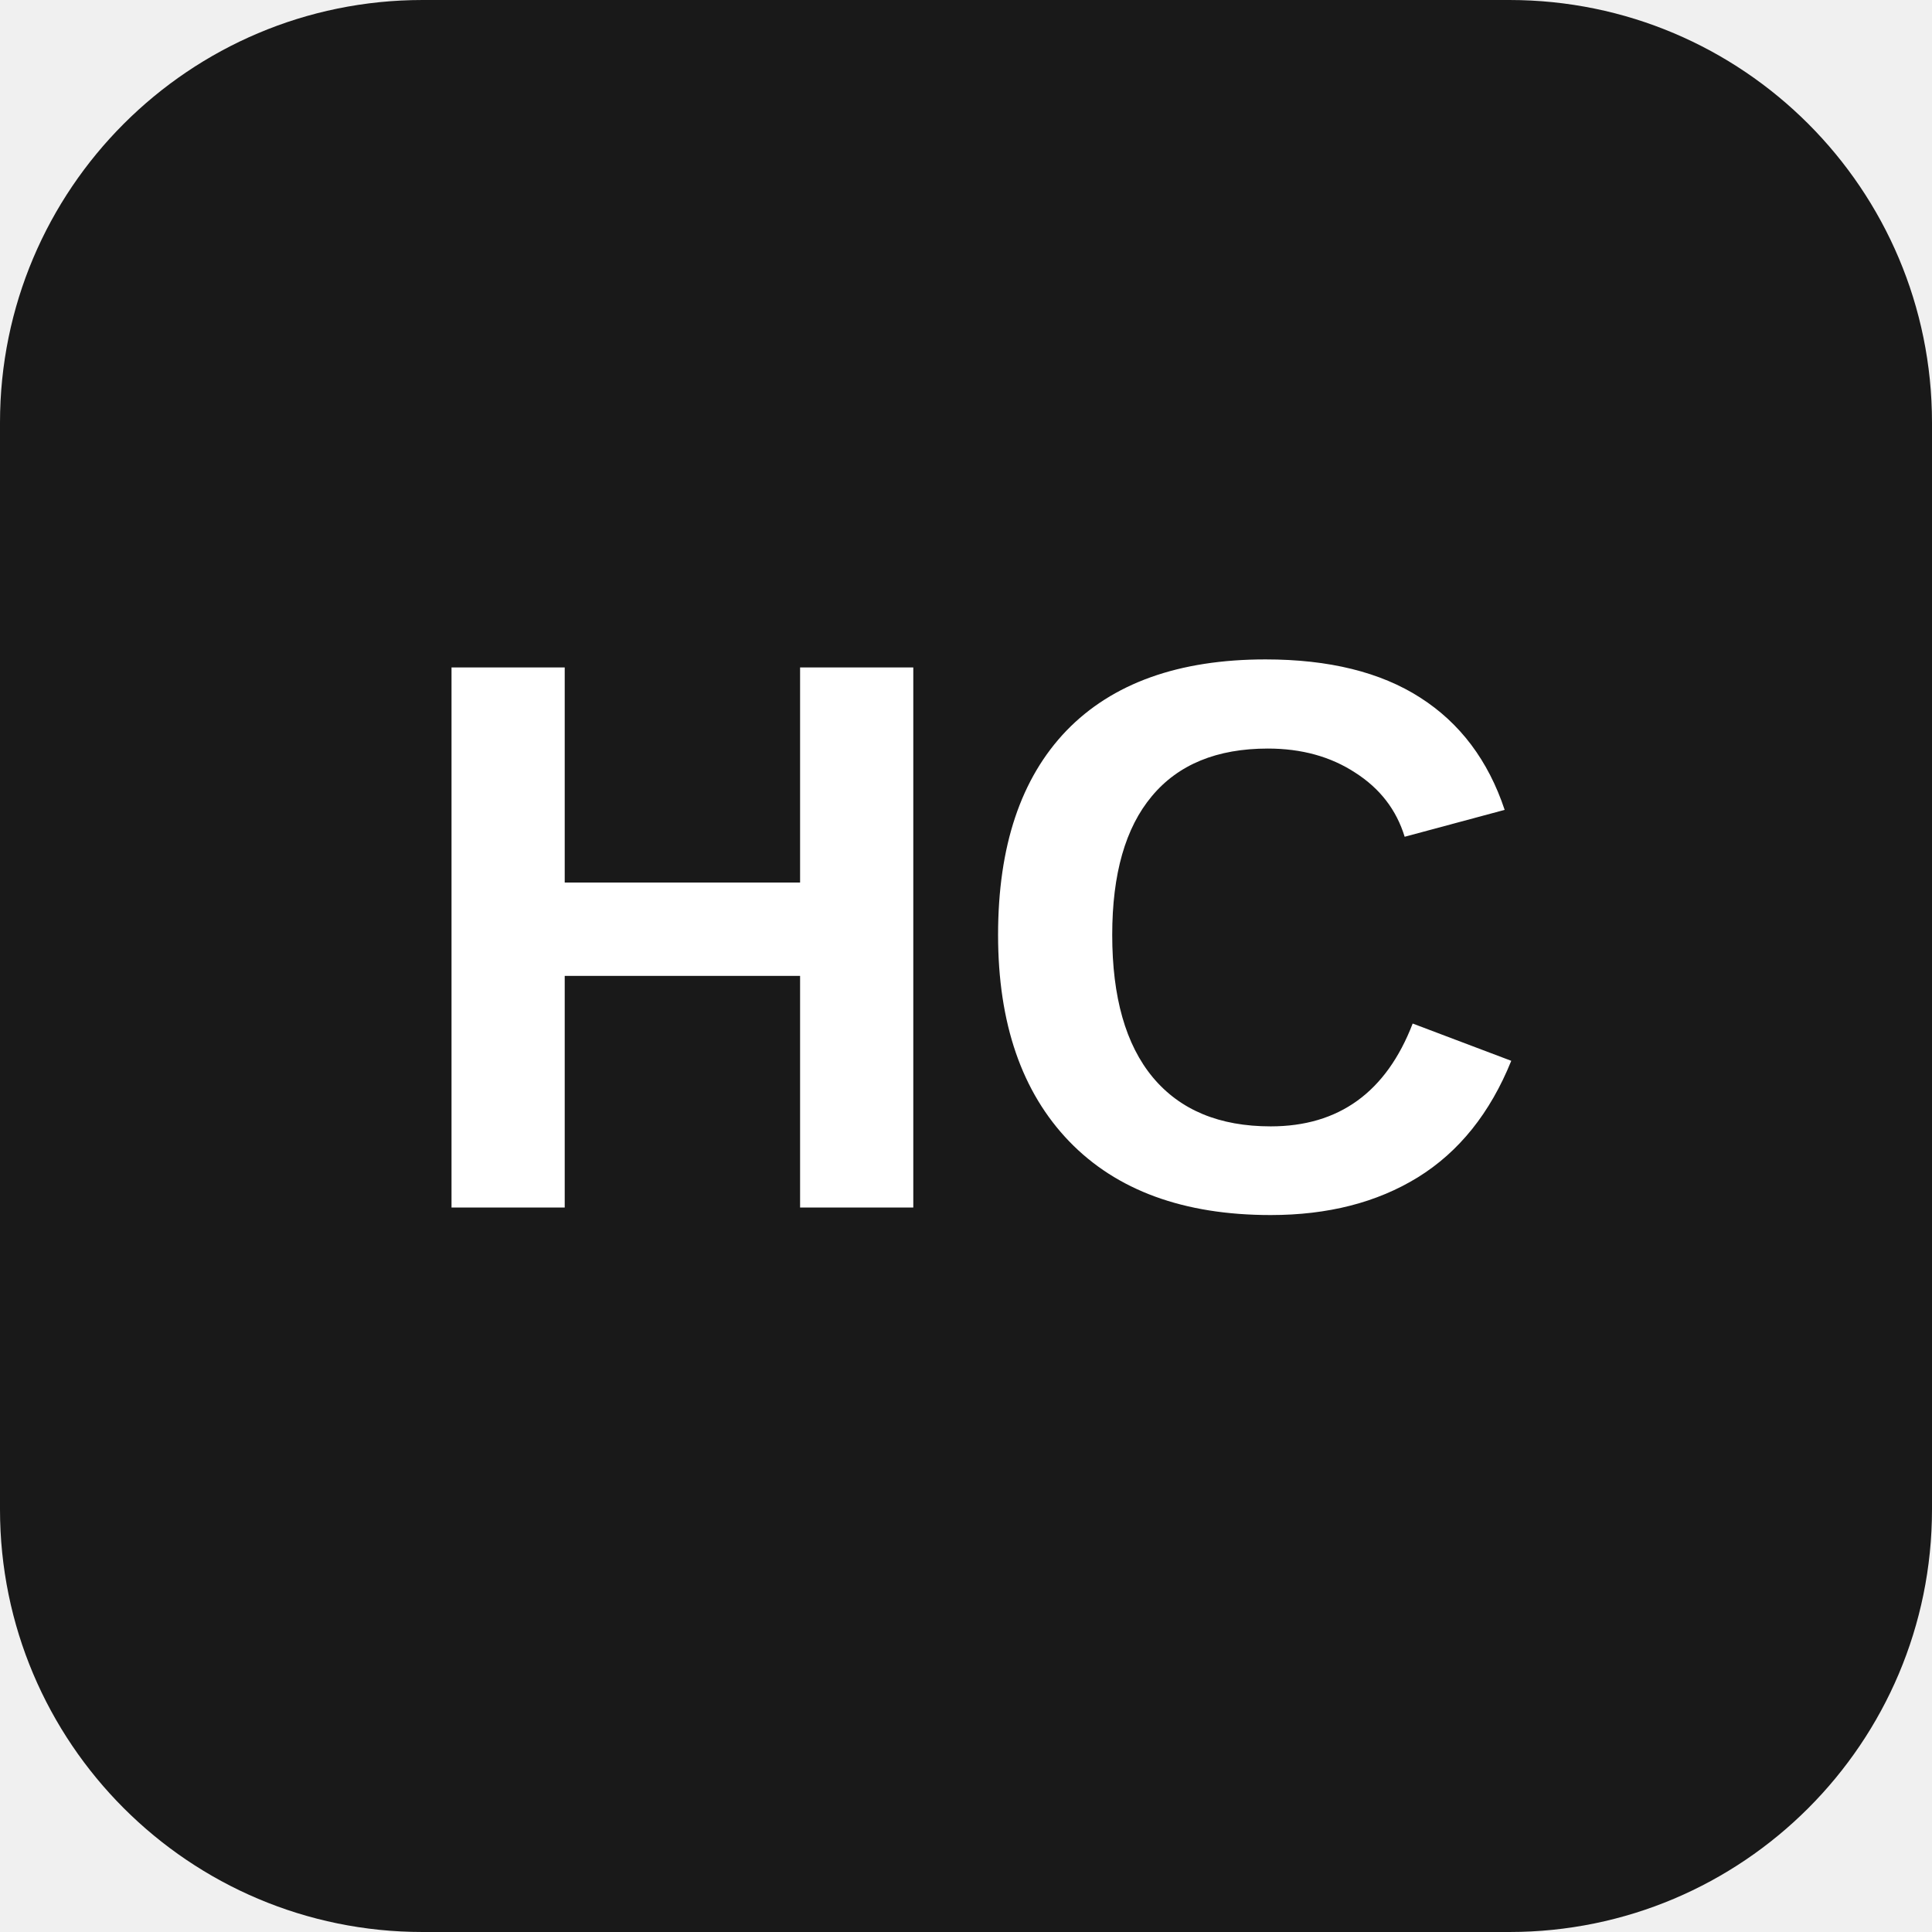
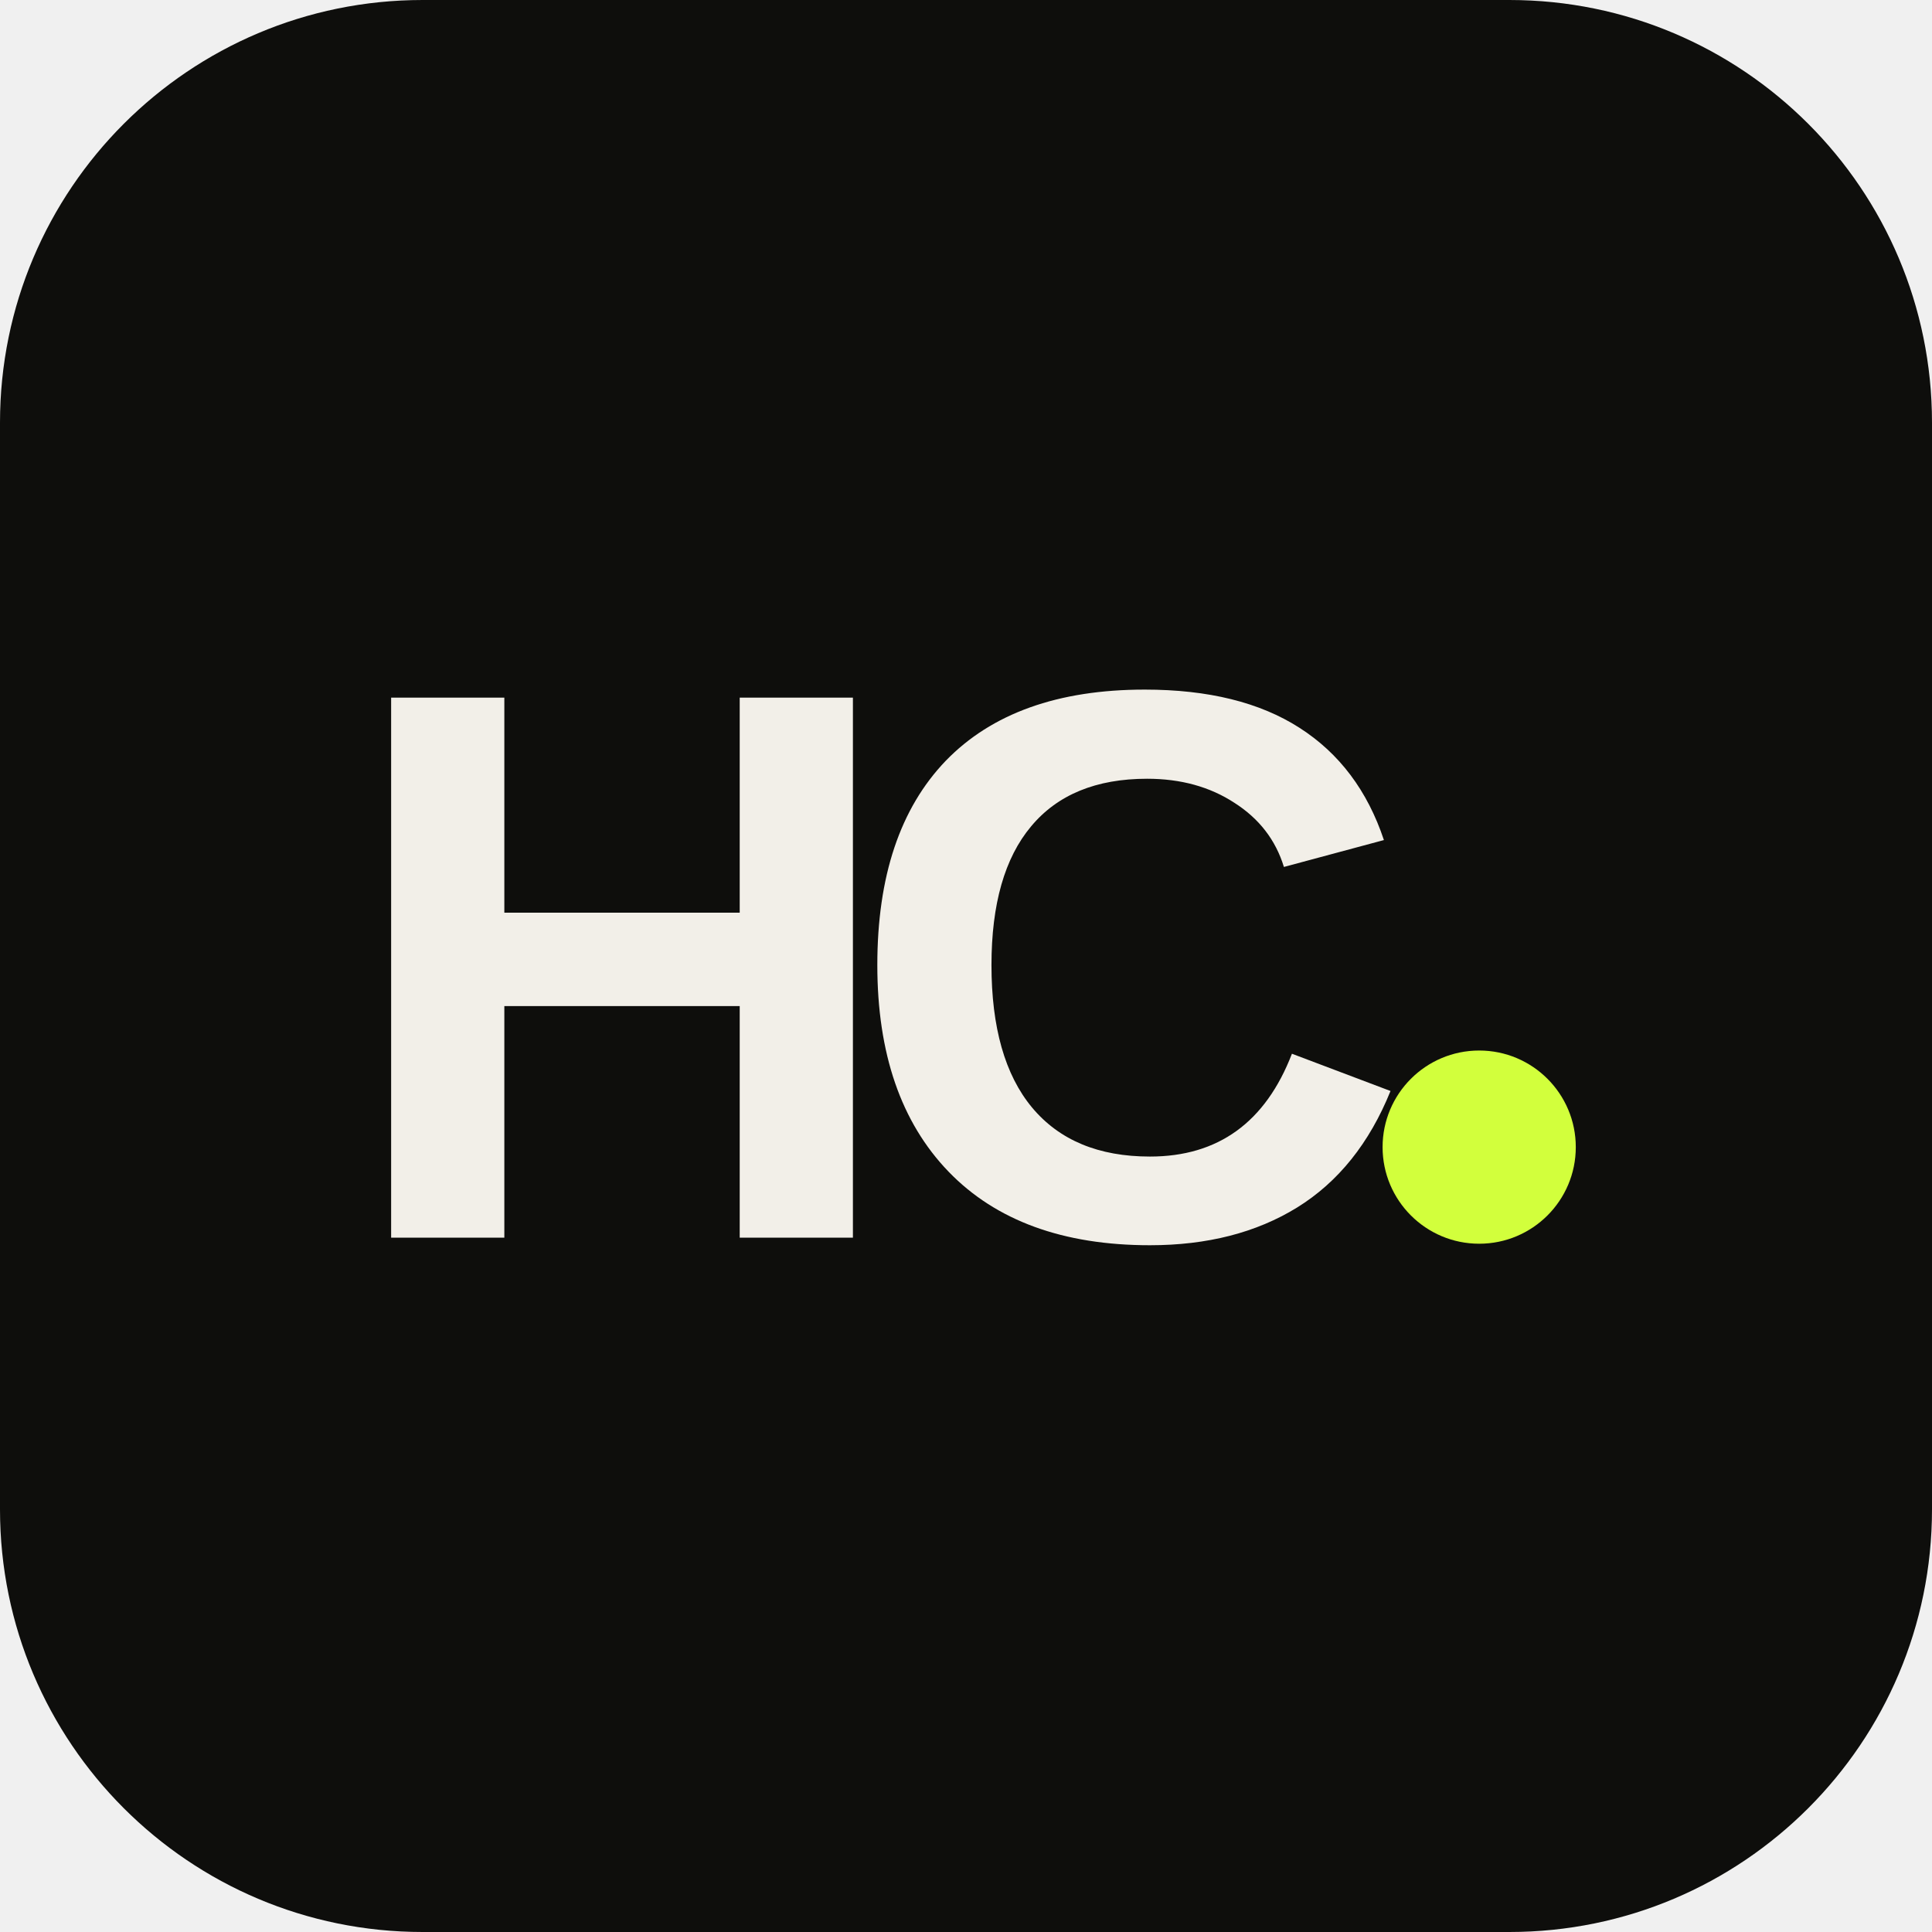
<svg xmlns="http://www.w3.org/2000/svg" viewBox="0 0 64 64">
-   <rect width="64" height="64" rx="14" fill="#191919" />
-   <text x="32" y="40" text-anchor="middle" fill="#ffffff" font-family="Arial,sans-serif" font-weight="700" font-size="26">HC</text>
+   <rect width="64" height="64" rx="14" fill="#0e0e0c" />
+   <text x="29" y="41" text-anchor="middle" fill="#f2efe8" font-family="Arial,sans-serif" font-weight="800" font-size="26" letter-spacing="-2">HC</text>
+   <circle cx="49" cy="38" r="3.2" fill="#d2ff3c" />
</svg>
